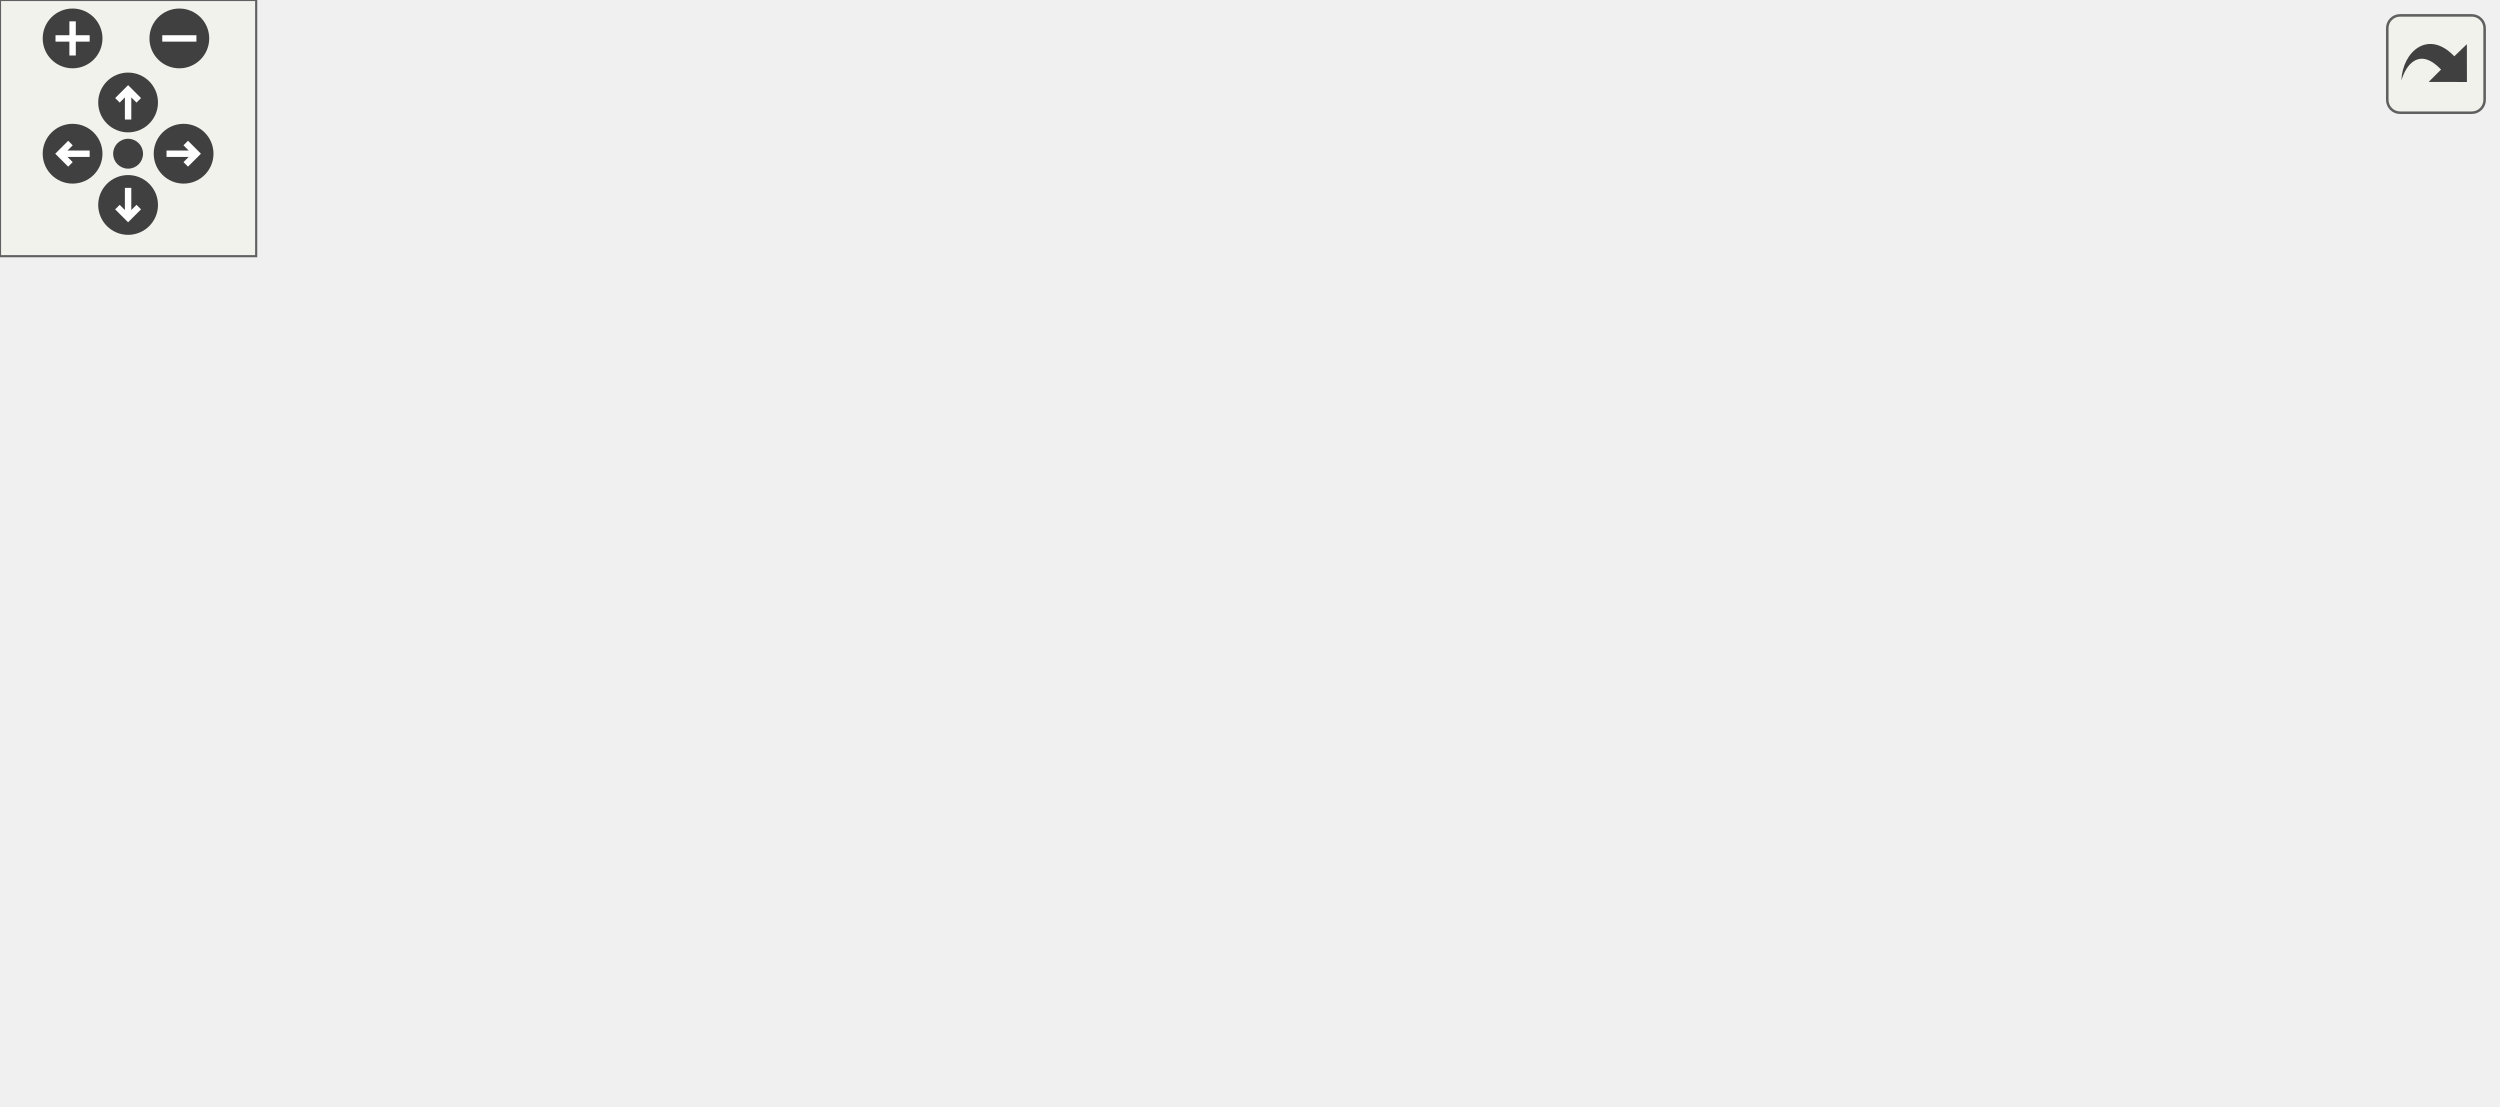
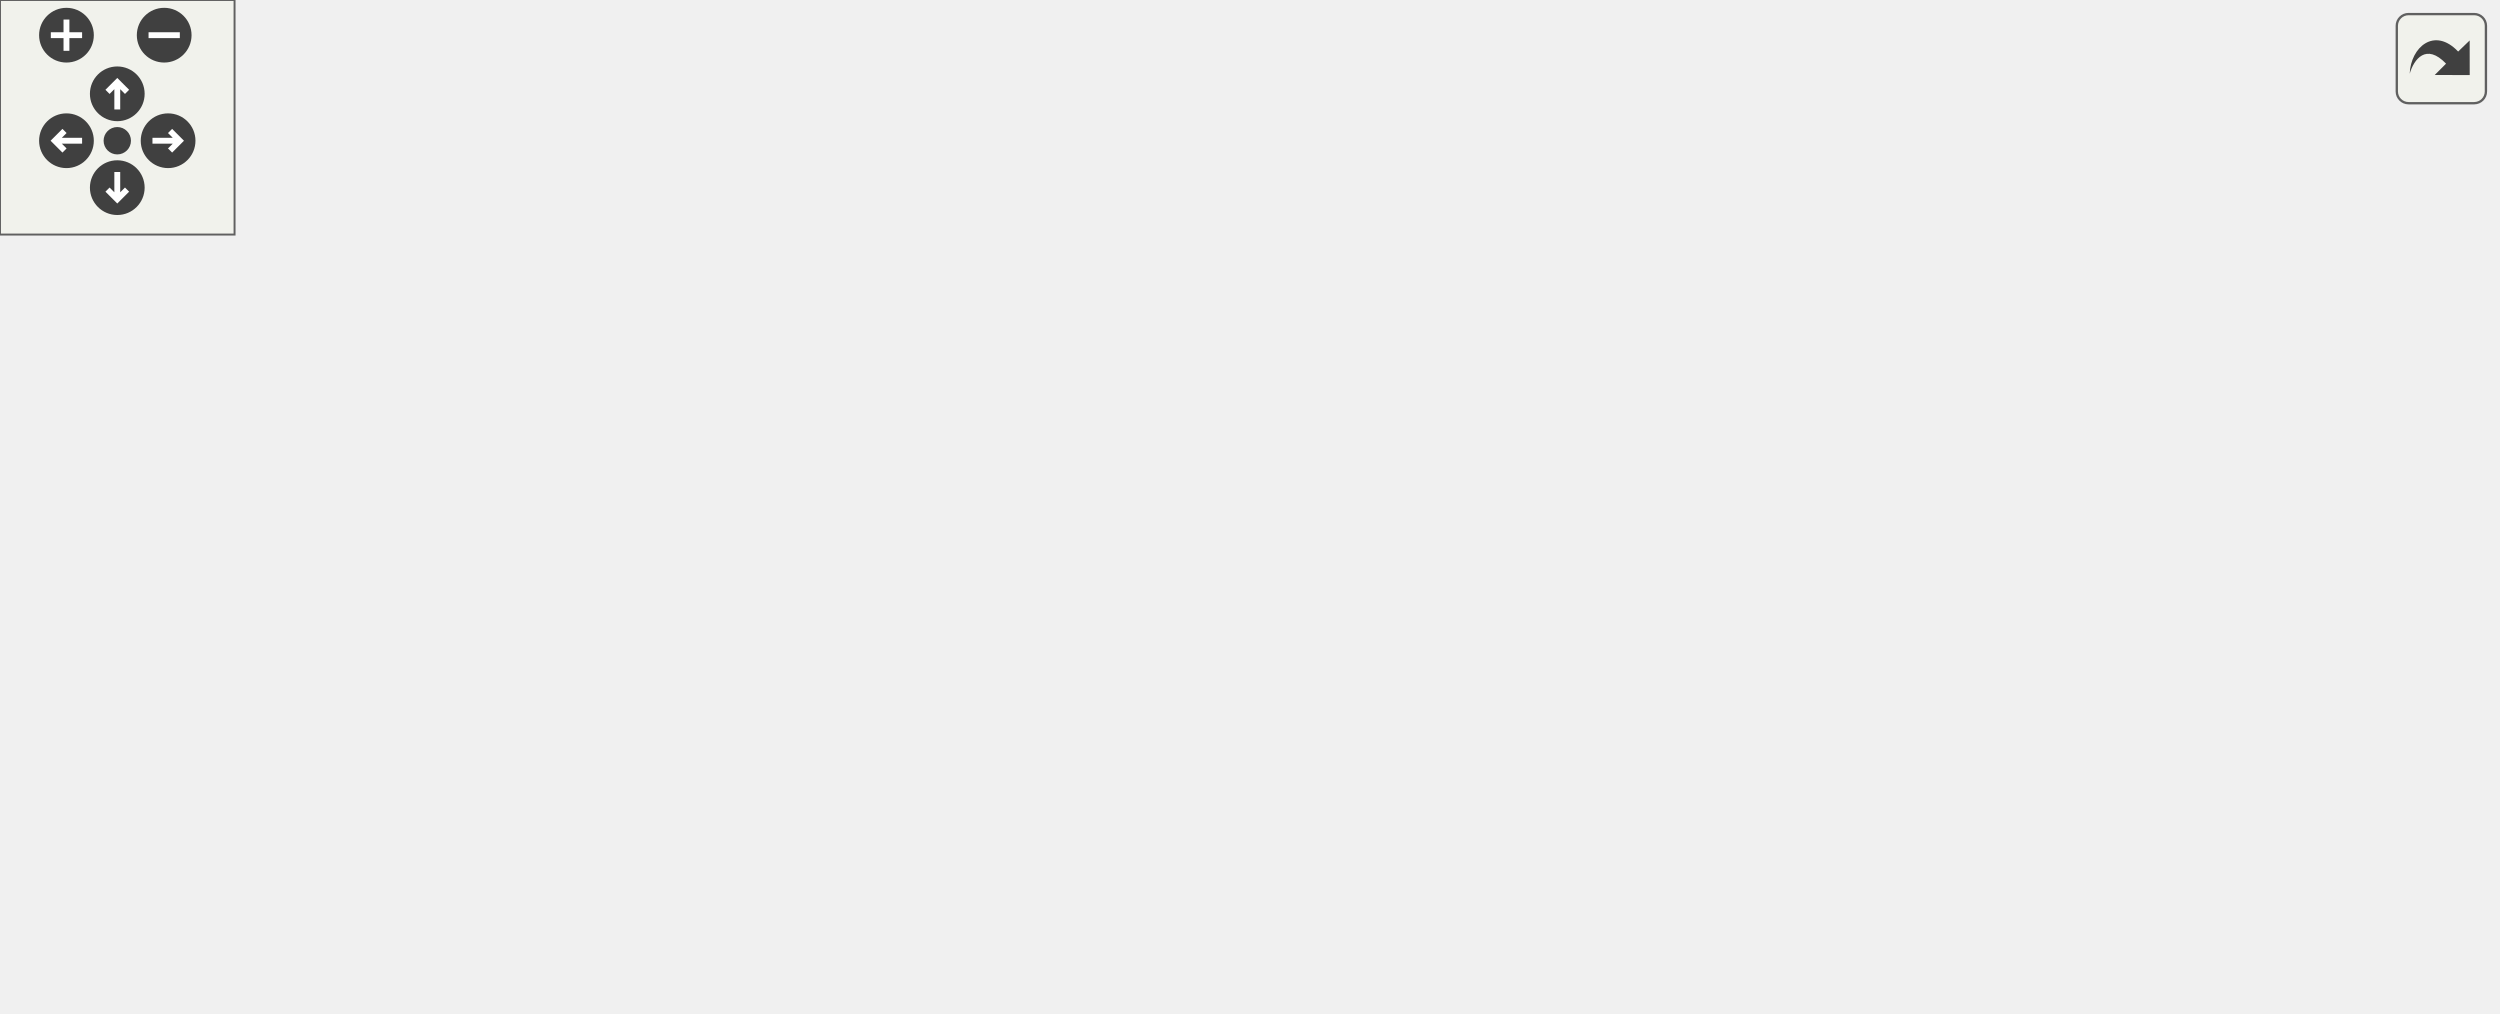
<svg xmlns="http://www.w3.org/2000/svg" xmlns:xlink="http://www.w3.org/1999/xlink" id="main" version="1.1" xml:space="preserve">
  <style type="text/css">
.edge:hover path { stroke: red; }
.edge:hover polygon { stroke: red; fill: red; }
</style>
  <defs>
    <circle id="rim" cx="0" cy="0" r="7" />
    <circle id="rim2" cx="0" cy="0" r="3.5" />
    <g id="zoomPlus">
      <use xlink:href="#rim" fill="#404040">
        <set attributeName="fill" to="#808080" begin="zoomplus.mouseover" end="zoomplus.mouseout" />
      </use>
      <path d="M-4,0h8M0,-4v8" fill="none" stroke="white" stroke-width="1.5" pointer-events="none" />
    </g>
    <g id="zoomMin">
      <use xlink:href="#rim" fill="#404040">
        <set attributeName="fill" to="#808080" begin="zoomminus.mouseover" end="zoomminus.mouseout" />
      </use>
      <path d="M-4,0h8" fill="none" stroke="white" stroke-width="1.5" pointer-events="none" />
    </g>
    <g id="dirArrow">
      <path fill="none" stroke="white" stroke-width="1.5" d="M0,-3.0v7 M-2.5,-0.5L0,-3.0L2.5,-0.5" />
    </g>
    <g id="resetDef">
      <use xlink:href="#rim2" fill="#404040">
        <set attributeName="fill" to="#808080" begin="reset.mouseover" end="reset.mouseout" />
      </use>
    </g>
  </defs>
  <svg id="graph" class="graph">
    <g id="viewport">
      <g id="node1" class="node">
-         <polygon fill="#bfbfbf" stroke="black" points="151,-179.5 151,-198.5 299,-198.5 299,-179.5 151,-179.5" />
-         <text text-anchor="middle" x="225" y="-186.5" font-family="Helvetica,sans-Serif" font-size="10.00">src/string/string_functions.cpp</text>
+         <polygon fill="#bfbfbf" stroke="black" points="306.5,-179.5 306.5,-198.5 454.5,-198.5 454.5,-179.5 306.5,-179.5" />
+         <text text-anchor="middle" x="380.5" y="-186.5" font-family="Helvetica,sans-Serif" font-size="10.00">src/string/string_functions.cpp</text>
      </g>
      <g id="node2" class="node">
        <g id="a_node2">
          <a xlink:href="string__functions_8hpp.html" target="_top" xlink:title="string_functions.hpp">
-             <polygon fill="none" stroke="black" points="173,-123.5 173,-142.5 277,-142.5 277,-123.5 173,-123.5" />
-             <text text-anchor="middle" x="225" y="-130.5" font-family="Helvetica,sans-Serif" font-size="10.00">string_functions.hpp</text>
+             <polygon fill="none" stroke="black" points="221.5,-123.5 221.5,-142.5 325.5,-142.5 325.5,-123.5 221.5,-123.5" />
+             <text text-anchor="middle" x="273.5" y="-130.5" font-family="Helvetica,sans-Serif" font-size="10.00">string_functions.hpp</text>
          </a>
        </g>
      </g>
      <g id="edge1" class="edge">
-         <path fill="none" stroke="midnightblue" d="M225,-179.083C225,-172.006 225,-161.861 225,-152.986" />
-         <polygon fill="midnightblue" stroke="midnightblue" points="228.5,-152.751 225,-142.751 221.5,-152.751 228.5,-152.751" />
+         <path fill="none" stroke="midnightblue" d="M363.309,-179.324C346.149,-170.664 319.554,-157.242 299.753,-147.249" />
+         <polygon fill="midnightblue" stroke="midnightblue" points="301.153,-144.035 290.649,-142.655 297.999,-150.285 301.153,-144.035" />
+       </g>
+       <g id="node13" class="node">
+         <g id="a_node13">
+           <a xlink:href="trie_8hpp.html" target="_top" xlink:title="trie.hpp">
+             <polygon fill="none" stroke="black" points="431,-123.5 431,-142.5 480,-142.5 480,-123.5 431,-123.5" />
+             <text text-anchor="middle" x="455.5" y="-130.5" font-family="Helvetica,sans-Serif" font-size="10.00">trie.hpp</text>
+           </a>
+         </g>
+       </g>
+       <g id="edge13" class="edge">
+         <path fill="none" stroke="midnightblue" d="M392.55,-179.324C403.963,-171.107 421.331,-158.602 434.935,-148.807" />
+         <polygon fill="midnightblue" stroke="midnightblue" points="437.16,-151.517 443.231,-142.834 433.07,-145.837 437.16,-151.517" />
      </g>
      <g id="node3" class="node">
-         <polygon fill="none" stroke="#bfbfbf" points="-3.55271e-15,-67.5 -3.55271e-15,-86.5 56,-86.5 56,-67.5 -3.55271e-15,-67.5" />
-         <text text-anchor="middle" x="28" y="-74.5" font-family="Helvetica,sans-Serif" font-size="10.00">algorithm</text>
+         <polygon fill="none" stroke="#bfbfbf" points="350.5,-67.5 350.5,-86.5 406.5,-86.5 406.5,-67.5 350.5,-67.5" />
+         <text text-anchor="middle" x="378.5" y="-74.5" font-family="Helvetica,sans-Serif" font-size="10.00">algorithm</text>
      </g>
      <g id="edge2" class="edge">
-         <path fill="none" stroke="midnightblue" d="M193.785,-123.444C159.174,-113.956 103.334,-98.65 66.155,-88.459" />
-         <polygon fill="midnightblue" stroke="midnightblue" points="66.766,-84.997 56.197,-85.729 64.916,-91.748 66.766,-84.997" />
+         <path fill="none" stroke="midnightblue" d="M290.37,-123.324C307.209,-114.664 333.307,-101.242 352.738,-91.249" />
+         <polygon fill="midnightblue" stroke="midnightblue" points="354.38,-94.341 361.672,-86.654 351.178,-88.115 354.38,-94.341" />
      </g>
      <g id="node4" class="node">
-         <polygon fill="none" stroke="#bfbfbf" points="74.5,-67.5 74.5,-86.5 121.5,-86.5 121.5,-67.5 74.5,-67.5" />
-         <text text-anchor="middle" x="98" y="-74.5" font-family="Helvetica,sans-Serif" font-size="10.00">iterator</text>
+         <polygon fill="none" stroke="#bfbfbf" points="156,-67.5 156,-86.5 203,-86.5 203,-67.5 156,-67.5" />
+         <text text-anchor="middle" x="179.5" y="-74.5" font-family="Helvetica,sans-Serif" font-size="10.00">iterator</text>
      </g>
      <g id="edge3" class="edge">
-         <path fill="none" stroke="midnightblue" d="M204.876,-123.444C183.976,-114.557 151.065,-100.563 127.284,-90.451" />
-         <polygon fill="midnightblue" stroke="midnightblue" points="128.602,-87.209 118.029,-86.516 125.862,-93.65 128.602,-87.209" />
+         <path fill="none" stroke="midnightblue" d="M258.397,-123.324C243.597,-114.822 220.806,-101.729 203.518,-91.797" />
+         <polygon fill="midnightblue" stroke="midnightblue" points="204.98,-88.601 194.565,-86.654 201.493,-94.671 204.98,-88.601" />
      </g>
      <g id="node5" class="node">
-         <polygon fill="none" stroke="#bfbfbf" points="139.5,-67.5 139.5,-86.5 180.5,-86.5 180.5,-67.5 139.5,-67.5" />
-         <text text-anchor="middle" x="160" y="-74.5" font-family="Helvetica,sans-Serif" font-size="10.00">regex</text>
+         <polygon fill="none" stroke="#bfbfbf" points="221,-67.5 221,-86.5 262,-86.5 262,-67.5 221,-67.5" />
+         <text text-anchor="middle" x="241.5" y="-74.5" font-family="Helvetica,sans-Serif" font-size="10.00">regex</text>
      </g>
      <g id="edge4" class="edge">
-         <path fill="none" stroke="midnightblue" d="M214.557,-123.324C204.854,-115.263 190.185,-103.077 178.5,-93.37" />
-         <polygon fill="midnightblue" stroke="midnightblue" points="180.562,-90.532 170.633,-86.834 176.089,-95.916 180.562,-90.532" />
+         <path fill="none" stroke="midnightblue" d="M268.216,-123.083C263.789,-115.613 257.337,-104.724 251.882,-95.52" />
+         <polygon fill="midnightblue" stroke="midnightblue" points="254.795,-93.57 246.686,-86.751 248.773,-97.138 254.795,-93.57" />
      </g>
      <g id="node6" class="node">
-         <polygon fill="none" stroke="#bfbfbf" points="199,-67.5 199,-86.5 251,-86.5 251,-67.5 199,-67.5" />
-         <text text-anchor="middle" x="225" y="-74.5" font-family="Helvetica,sans-Serif" font-size="10.00">sstream</text>
+         <polygon fill="none" stroke="#bfbfbf" points="280.5,-67.5 280.5,-86.5 332.5,-86.5 332.5,-67.5 280.5,-67.5" />
+         <text text-anchor="middle" x="306.5" y="-74.5" font-family="Helvetica,sans-Serif" font-size="10.00">sstream</text>
      </g>
      <g id="edge5" class="edge">
-         <path fill="none" stroke="midnightblue" d="M225,-123.083C225,-116.006 225,-105.861 225,-96.987" />
-         <polygon fill="midnightblue" stroke="midnightblue" points="228.5,-96.751 225,-86.751 221.5,-96.751 228.5,-96.751" />
+         <path fill="none" stroke="midnightblue" d="M278.949,-123.083C283.514,-115.613 290.168,-104.724 295.793,-95.52" />
+         <polygon fill="midnightblue" stroke="midnightblue" points="298.924,-97.109 301.152,-86.751 292.951,-93.459 298.924,-97.109" />
      </g>
      <g id="node7" class="node">
-         <polygon fill="none" stroke="#bfbfbf" points="258.5,-6 258.5,-25 299.5,-25 299.5,-6 258.5,-6" />
-         <text text-anchor="middle" x="279" y="-13" font-family="Helvetica,sans-Serif" font-size="10.00">string</text>
+         <polygon fill="none" stroke="#bfbfbf" points="0,-6 0,-25 41,-25 41,-6 0,-6" />
+         <text text-anchor="middle" x="20.5" y="-13" font-family="Helvetica,sans-Serif" font-size="10.00">string</text>
      </g>
      <g id="edge6" class="edge">
-         <path fill="none" stroke="midnightblue" d="M233.395,-123.419C241.33,-114.858 253.028,-100.997 260,-87 268.287,-70.363 273.314,-49.657 276.097,-35" />
-         <polygon fill="midnightblue" stroke="midnightblue" points="279.547,-35.589 277.804,-25.139 272.65,-34.395 279.547,-35.589" />
+         <path fill="none" stroke="midnightblue" d="M221.37,-126.183C166.235,-119.156 83.786,-105.88 58.5,-87 41.482,-74.293 31.244,-51.65 25.753,-35.452" />
+         <polygon fill="midnightblue" stroke="midnightblue" points="28.968,-34.001 22.686,-25.47 22.277,-36.057 28.968,-34.001" />
      </g>
      <g id="node8" class="node">
-         <polygon fill="none" stroke="#bfbfbf" points="307,-67.5 307,-86.5 369,-86.5 369,-67.5 307,-67.5" />
-         <text text-anchor="middle" x="338" y="-74.5" font-family="Helvetica,sans-Serif" font-size="10.00">type_traits</text>
+         <polygon fill="none" stroke="#bfbfbf" points="424.5,-67.5 424.5,-86.5 486.5,-86.5 486.5,-67.5 424.5,-67.5" />
+         <text text-anchor="middle" x="455.5" y="-74.5" font-family="Helvetica,sans-Serif" font-size="10.00">type_traits</text>
      </g>
      <g id="edge7" class="edge">
-         <path fill="none" stroke="midnightblue" d="M242.905,-123.444C261.254,-114.675 290.005,-100.935 311.094,-90.858" />
-         <polygon fill="midnightblue" stroke="midnightblue" points="312.665,-93.986 320.179,-86.516 309.647,-87.67 312.665,-93.986" />
+         <path fill="none" stroke="midnightblue" d="M302.338,-123.444C333.356,-114.241 382.829,-99.562 417.118,-89.388" />
+         <polygon fill="midnightblue" stroke="midnightblue" points="418.205,-92.716 426.796,-86.516 416.214,-86.005 418.205,-92.716" />
      </g>
      <g id="node9" class="node">
        <g id="a_node9">
          <a xlink:href="settings_8hpp.html" target="_top" xlink:title="settings.hpp">
-             <polygon fill="none" stroke="black" points="387,-67.5 387,-86.5 457,-86.5 457,-67.5 387,-67.5" />
-             <text text-anchor="middle" x="422" y="-74.5" font-family="Helvetica,sans-Serif" font-size="10.00">settings.hpp</text>
+             <polygon fill="none" stroke="black" points="67.5,-67.5 67.5,-86.5 137.5,-86.5 137.5,-67.5 67.5,-67.5" />
+             <text text-anchor="middle" x="102.5" y="-74.5" font-family="Helvetica,sans-Serif" font-size="10.00">settings.hpp</text>
          </a>
        </g>
      </g>
      <g id="edge8" class="edge">
-         <path fill="none" stroke="midnightblue" d="M256.215,-123.444C289.933,-114.201 343.8,-99.436 380.932,-89.257" />
-         <polygon fill="midnightblue" stroke="midnightblue" points="382.212,-92.536 390.931,-86.516 380.361,-85.785 382.212,-92.536" />
+         <path fill="none" stroke="midnightblue" d="M246.405,-123.444C217.512,-114.32 171.575,-99.813 139.395,-89.651" />
+         <polygon fill="midnightblue" stroke="midnightblue" points="140.059,-86.19 129.469,-86.516 137.951,-92.865 140.059,-86.19" />
      </g>
      <g id="edge9" class="edge">
-         <path fill="none" stroke="midnightblue" d="M398.86,-67.339C375.879,-58.608 339.731,-44.525 309,-31 307.838,-30.489 306.656,-29.959 305.464,-29.417" />
-         <polygon fill="midnightblue" stroke="midnightblue" points="306.892,-26.221 296.352,-25.146 303.921,-32.559 306.892,-26.221" />
+         <path fill="none" stroke="midnightblue" d="M90.751,-67.475C77.721,-58.02 56.464,-42.596 40.741,-31.187" />
+         <polygon fill="midnightblue" stroke="midnightblue" points="42.376,-28.049 32.227,-25.009 38.265,-33.715 42.376,-28.049" />
      </g>
      <g id="node10" class="node">
-         <polygon fill="none" stroke="#bfbfbf" points="318,-6 318,-25 364,-25 364,-6 318,-6" />
-         <text text-anchor="middle" x="341" y="-13" font-family="Helvetica,sans-Serif" font-size="10.00">cstdint</text>
+         <polygon fill="none" stroke="#bfbfbf" points="178.5,-6 178.5,-25 224.5,-25 224.5,-6 178.5,-6" />
+         <text text-anchor="middle" x="201.5" y="-13" font-family="Helvetica,sans-Serif" font-size="10.00">cstdint</text>
      </g>
      <g id="edge10" class="edge">
-         <path fill="none" stroke="midnightblue" d="M410.395,-67.475C397.523,-58.02 376.526,-42.596 360.994,-31.187" />
-         <polygon fill="midnightblue" stroke="midnightblue" points="362.715,-28.108 352.584,-25.009 358.571,-33.75 362.715,-28.108" />
+         <path fill="none" stroke="midnightblue" d="M116.684,-67.475C132.858,-57.755 159.526,-41.727 178.643,-30.237" />
+         <polygon fill="midnightblue" stroke="midnightblue" points="180.574,-33.16 187.342,-25.009 176.968,-27.161 180.574,-33.16" />
      </g>
      <g id="node11" class="node">
-         <polygon fill="none" stroke="#bfbfbf" points="382.5,-6 382.5,-25 465.5,-25 465.5,-6 382.5,-6" />
-         <text text-anchor="middle" x="424" y="-13" font-family="Helvetica,sans-Serif" font-size="10.00">unordered_map</text>
+         <polygon fill="none" stroke="#bfbfbf" points="358,-6 358,-25 441,-25 441,-6 358,-6" />
+         <text text-anchor="middle" x="399.5" y="-13" font-family="Helvetica,sans-Serif" font-size="10.00">unordered_map</text>
      </g>
      <g id="edge11" class="edge">
-         <path fill="none" stroke="midnightblue" d="M422.287,-67.475C422.569,-59.08 423.009,-45.981 423.373,-35.163" />
-         <polygon fill="midnightblue" stroke="midnightblue" points="426.876,-35.121 423.714,-25.009 419.88,-34.886 426.876,-35.121" />
+         <path fill="none" stroke="midnightblue" d="M137.561,-68.813C140.584,-68.198 143.596,-67.587 146.5,-67 216.264,-52.903 296.901,-36.849 348.032,-26.699" />
+         <polygon fill="midnightblue" stroke="midnightblue" points="348.725,-30.13 357.853,-24.75 347.363,-23.264 348.725,-30.13" />
      </g>
      <g id="node12" class="node">
-         <polygon fill="none" stroke="#bfbfbf" points="483.5,-0.5 483.5,-30.5 584.5,-30.5 584.5,-0.5 483.5,-0.5" />
-         <text text-anchor="start" x="491.5" y="-18.5" font-family="Helvetica,sans-Serif" font-size="10.00">boost/property_tree</text>
-         <text text-anchor="middle" x="534" y="-7.5" font-family="Helvetica,sans-Serif" font-size="10.00">/ptree.hpp</text>
+         <polygon fill="none" stroke="#bfbfbf" points="59,-0.5 59,-30.5 160,-30.5 160,-0.5 59,-0.5" />
+         <text text-anchor="start" x="67" y="-18.5" font-family="Helvetica,sans-Serif" font-size="10.00">boost/property_tree</text>
+         <text text-anchor="middle" x="109.5" y="-7.5" font-family="Helvetica,sans-Serif" font-size="10.00">/ptree.hpp</text>
      </g>
      <g id="edge12" class="edge">
-         <path fill="none" stroke="midnightblue" d="M438.047,-67.475C453.783,-59.115 478.301,-46.09 498.614,-35.299" />
-         <polygon fill="midnightblue" stroke="midnightblue" points="500.415,-38.306 507.604,-30.523 497.131,-32.124 500.415,-38.306" />
+         <path fill="none" stroke="midnightblue" d="M103.503,-67.475C104.327,-60.471 105.536,-50.192 106.653,-40.696" />
+         <polygon fill="midnightblue" stroke="midnightblue" points="110.158,-40.864 107.85,-30.523 103.206,-40.045 110.158,-40.864" />
+       </g>
+       <g id="edge14" class="edge">
+         <path fill="none" stroke="midnightblue" d="M443.129,-123.324C431.342,-115.058 413.368,-102.453 399.364,-92.632" />
+         <polygon fill="midnightblue" stroke="midnightblue" points="401.038,-89.531 390.841,-86.654 397.018,-95.262 401.038,-89.531" />
+       </g>
+       <g id="edge15" class="edge">
+         <path fill="none" stroke="midnightblue" d="M455.5,-123.083C455.5,-116.006 455.5,-105.861 455.5,-96.987" />
+         <polygon fill="midnightblue" stroke="midnightblue" points="459,-96.751 455.5,-86.751 452,-96.751 459,-96.751" />
+       </g>
+       <g id="edge16" class="edge">
+         <path fill="none" stroke="midnightblue" d="M467.507,-123.406C483.319,-110.993 507.761,-87.303 495.5,-67 484.257,-48.383 463.621,-36.285 444.354,-28.614" />
+         <polygon fill="midnightblue" stroke="midnightblue" points="445.352,-25.252 434.758,-25.095 442.942,-31.824 445.352,-25.252" />
+       </g>
+       <g id="node14" class="node">
+         <polygon fill="none" stroke="#bfbfbf" points="542.5,-67.5 542.5,-86.5 638.5,-86.5 638.5,-67.5 542.5,-67.5" />
+         <text text-anchor="middle" x="590.5" y="-74.5" font-family="Helvetica,sans-Serif" font-size="10.00">boost/optional.hpp</text>
+       </g>
+       <g id="edge17" class="edge">
+         <path fill="none" stroke="midnightblue" d="M476.891,-123.444C499.207,-114.517 534.403,-100.439 559.708,-90.317" />
+         <polygon fill="midnightblue" stroke="midnightblue" points="561.224,-93.48 569.209,-86.516 558.624,-86.981 561.224,-93.48" />
      </g>
    </g>
  </svg>
  <g id="navigator" transform="translate(0 0)" fill="#404254">
    <rect fill="#f2f5e9" fill-opacity="0.5" stroke="#606060" stroke-width=".5" x="0" y="0" width="60" height="60" />
    <use id="zoomplus" xlink:href="#zoomPlus" x="17" y="9" />
    <use id="zoomminus" xlink:href="#zoomMin" x="42" y="9" />
    <use id="reset" xlink:href="#resetDef" x="30" y="36" />
    <g id="arrowUp" xlink:href="#dirArrow" transform="translate(30 24)">
      <use xlink:href="#rim" fill="#404040">
        <set attributeName="fill" to="#808080" begin="arrowUp.mouseover" end="arrowUp.mouseout" />
      </use>
      <path fill="none" stroke="white" stroke-width="1.5" d="M0,-3.0v7 M-2.5,-0.5L0,-3.0L2.5,-0.5" />
    </g>
    <g id="arrowRight" xlink:href="#dirArrow" transform="rotate(90) translate(36 -43)">
      <use xlink:href="#rim" fill="#404040">
        <set attributeName="fill" to="#808080" begin="arrowRight.mouseover" end="arrowRight.mouseout" />
      </use>
      <path fill="none" stroke="white" stroke-width="1.5" d="M0,-3.0v7 M-2.5,-0.5L0,-3.0L2.5,-0.5" />
    </g>
    <g id="arrowDown" xlink:href="#dirArrow" transform="rotate(180) translate(-30 -48)">
      <use xlink:href="#rim" fill="#404040">
        <set attributeName="fill" to="#808080" begin="arrowDown.mouseover" end="arrowDown.mouseout" />
      </use>
      <path fill="none" stroke="white" stroke-width="1.5" d="M0,-3.0v7 M-2.5,-0.5L0,-3.0L2.5,-0.5" />
    </g>
    <g id="arrowLeft" xlink:href="#dirArrow" transform="rotate(270) translate(-36 17)">
      <use xlink:href="#rim" fill="#404040">
        <set attributeName="fill" to="#808080" begin="arrowLeft.mouseover" end="arrowLeft.mouseout" />
      </use>
      <path fill="none" stroke="white" stroke-width="1.5" d="M0,-3.0v7 M-2.5,-0.5L0,-3.0L2.5,-0.5" />
    </g>
  </g>
  <svg viewBox="0 0 15 15" width="100%" height="30px" preserveAspectRatio="xMaxYMin meet">
    <g id="arrow_out" transform="scale(0.3 0.3)">
      <a xlink:href="string__functions_8cpp__incl_org.svg" target="_base">
        <rect id="button" ry="5" rx="5" y="6" x="6" height="38" width="38" fill="#f2f5e9" fill-opacity="0.5" stroke="#606060" stroke-width="1.0" />
        <path id="arrow" d="M 11.5,31.437 C 11.94,20.098 22.043,11.323 32.159,21.979 L 37.069,17.246 C 37.069,17.246 37.088,32 37.088,32 L 22.16,31.978 C 22.16,31.978 26.998,27.14 26.998,27.14 C 18.529,18.264 13.292,25.23 11.5,31.437 z" style="fill:#404040;" />
      </a>
    </g>
  </svg>
</svg>
